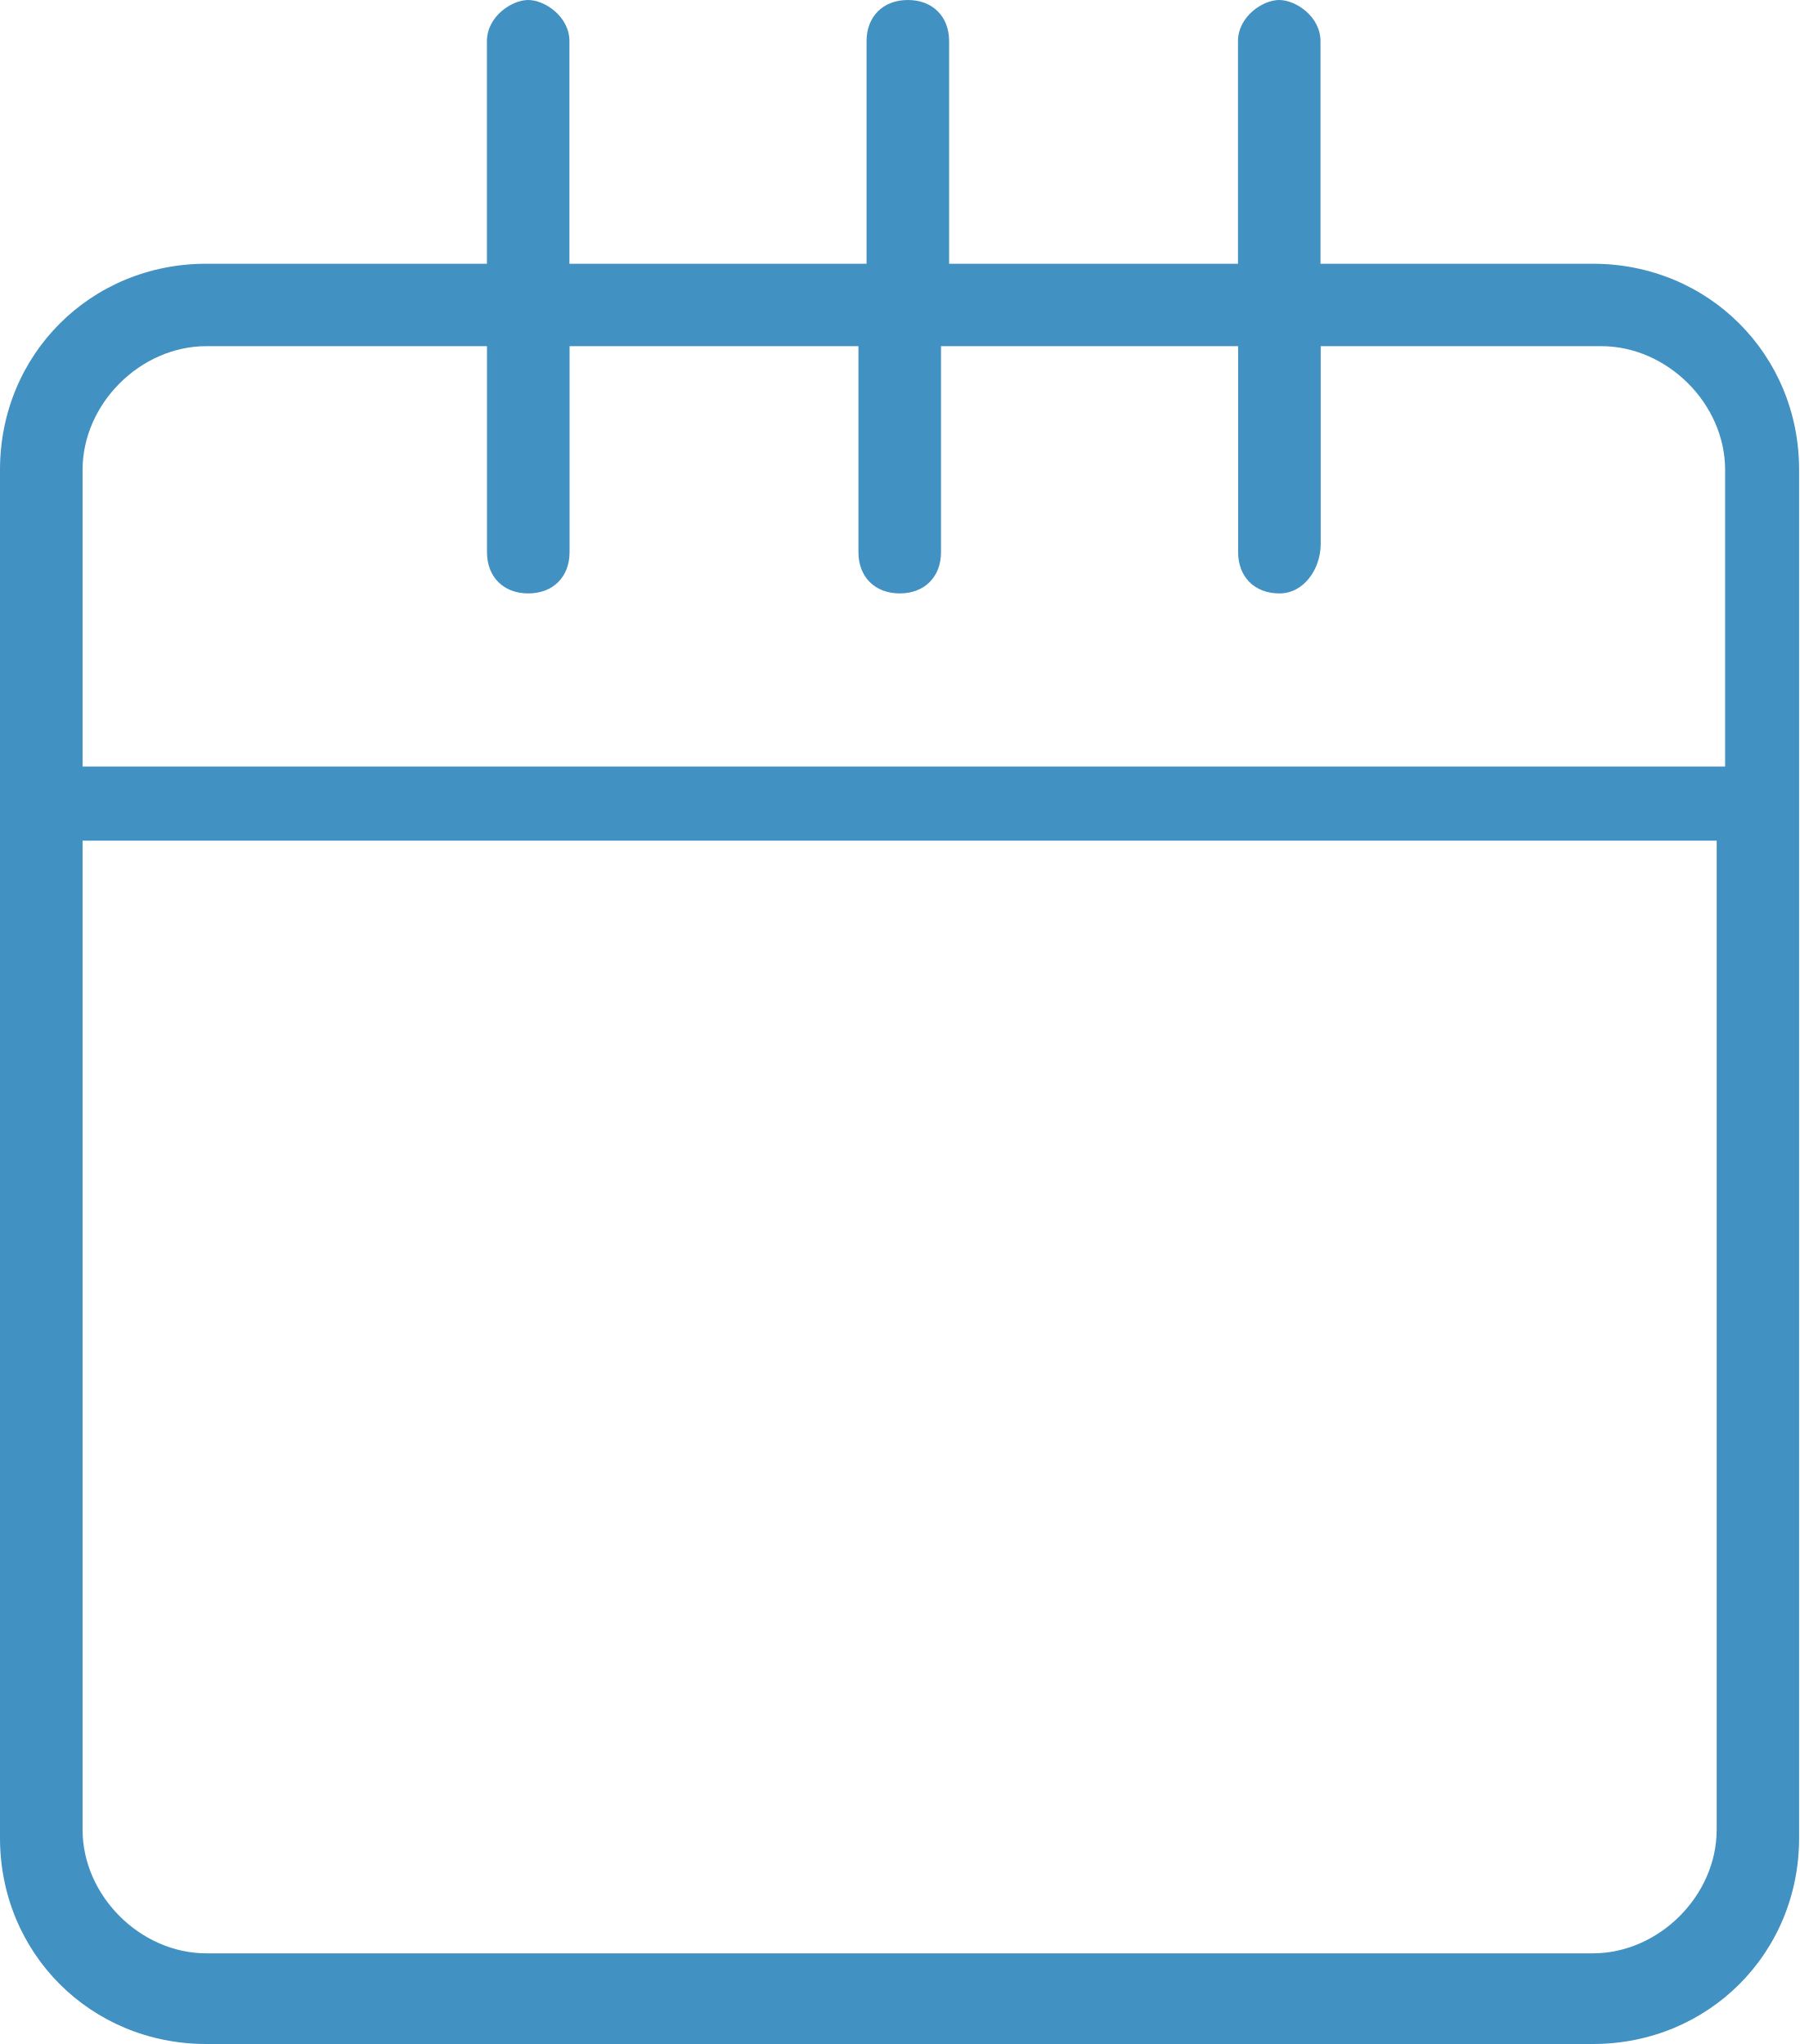
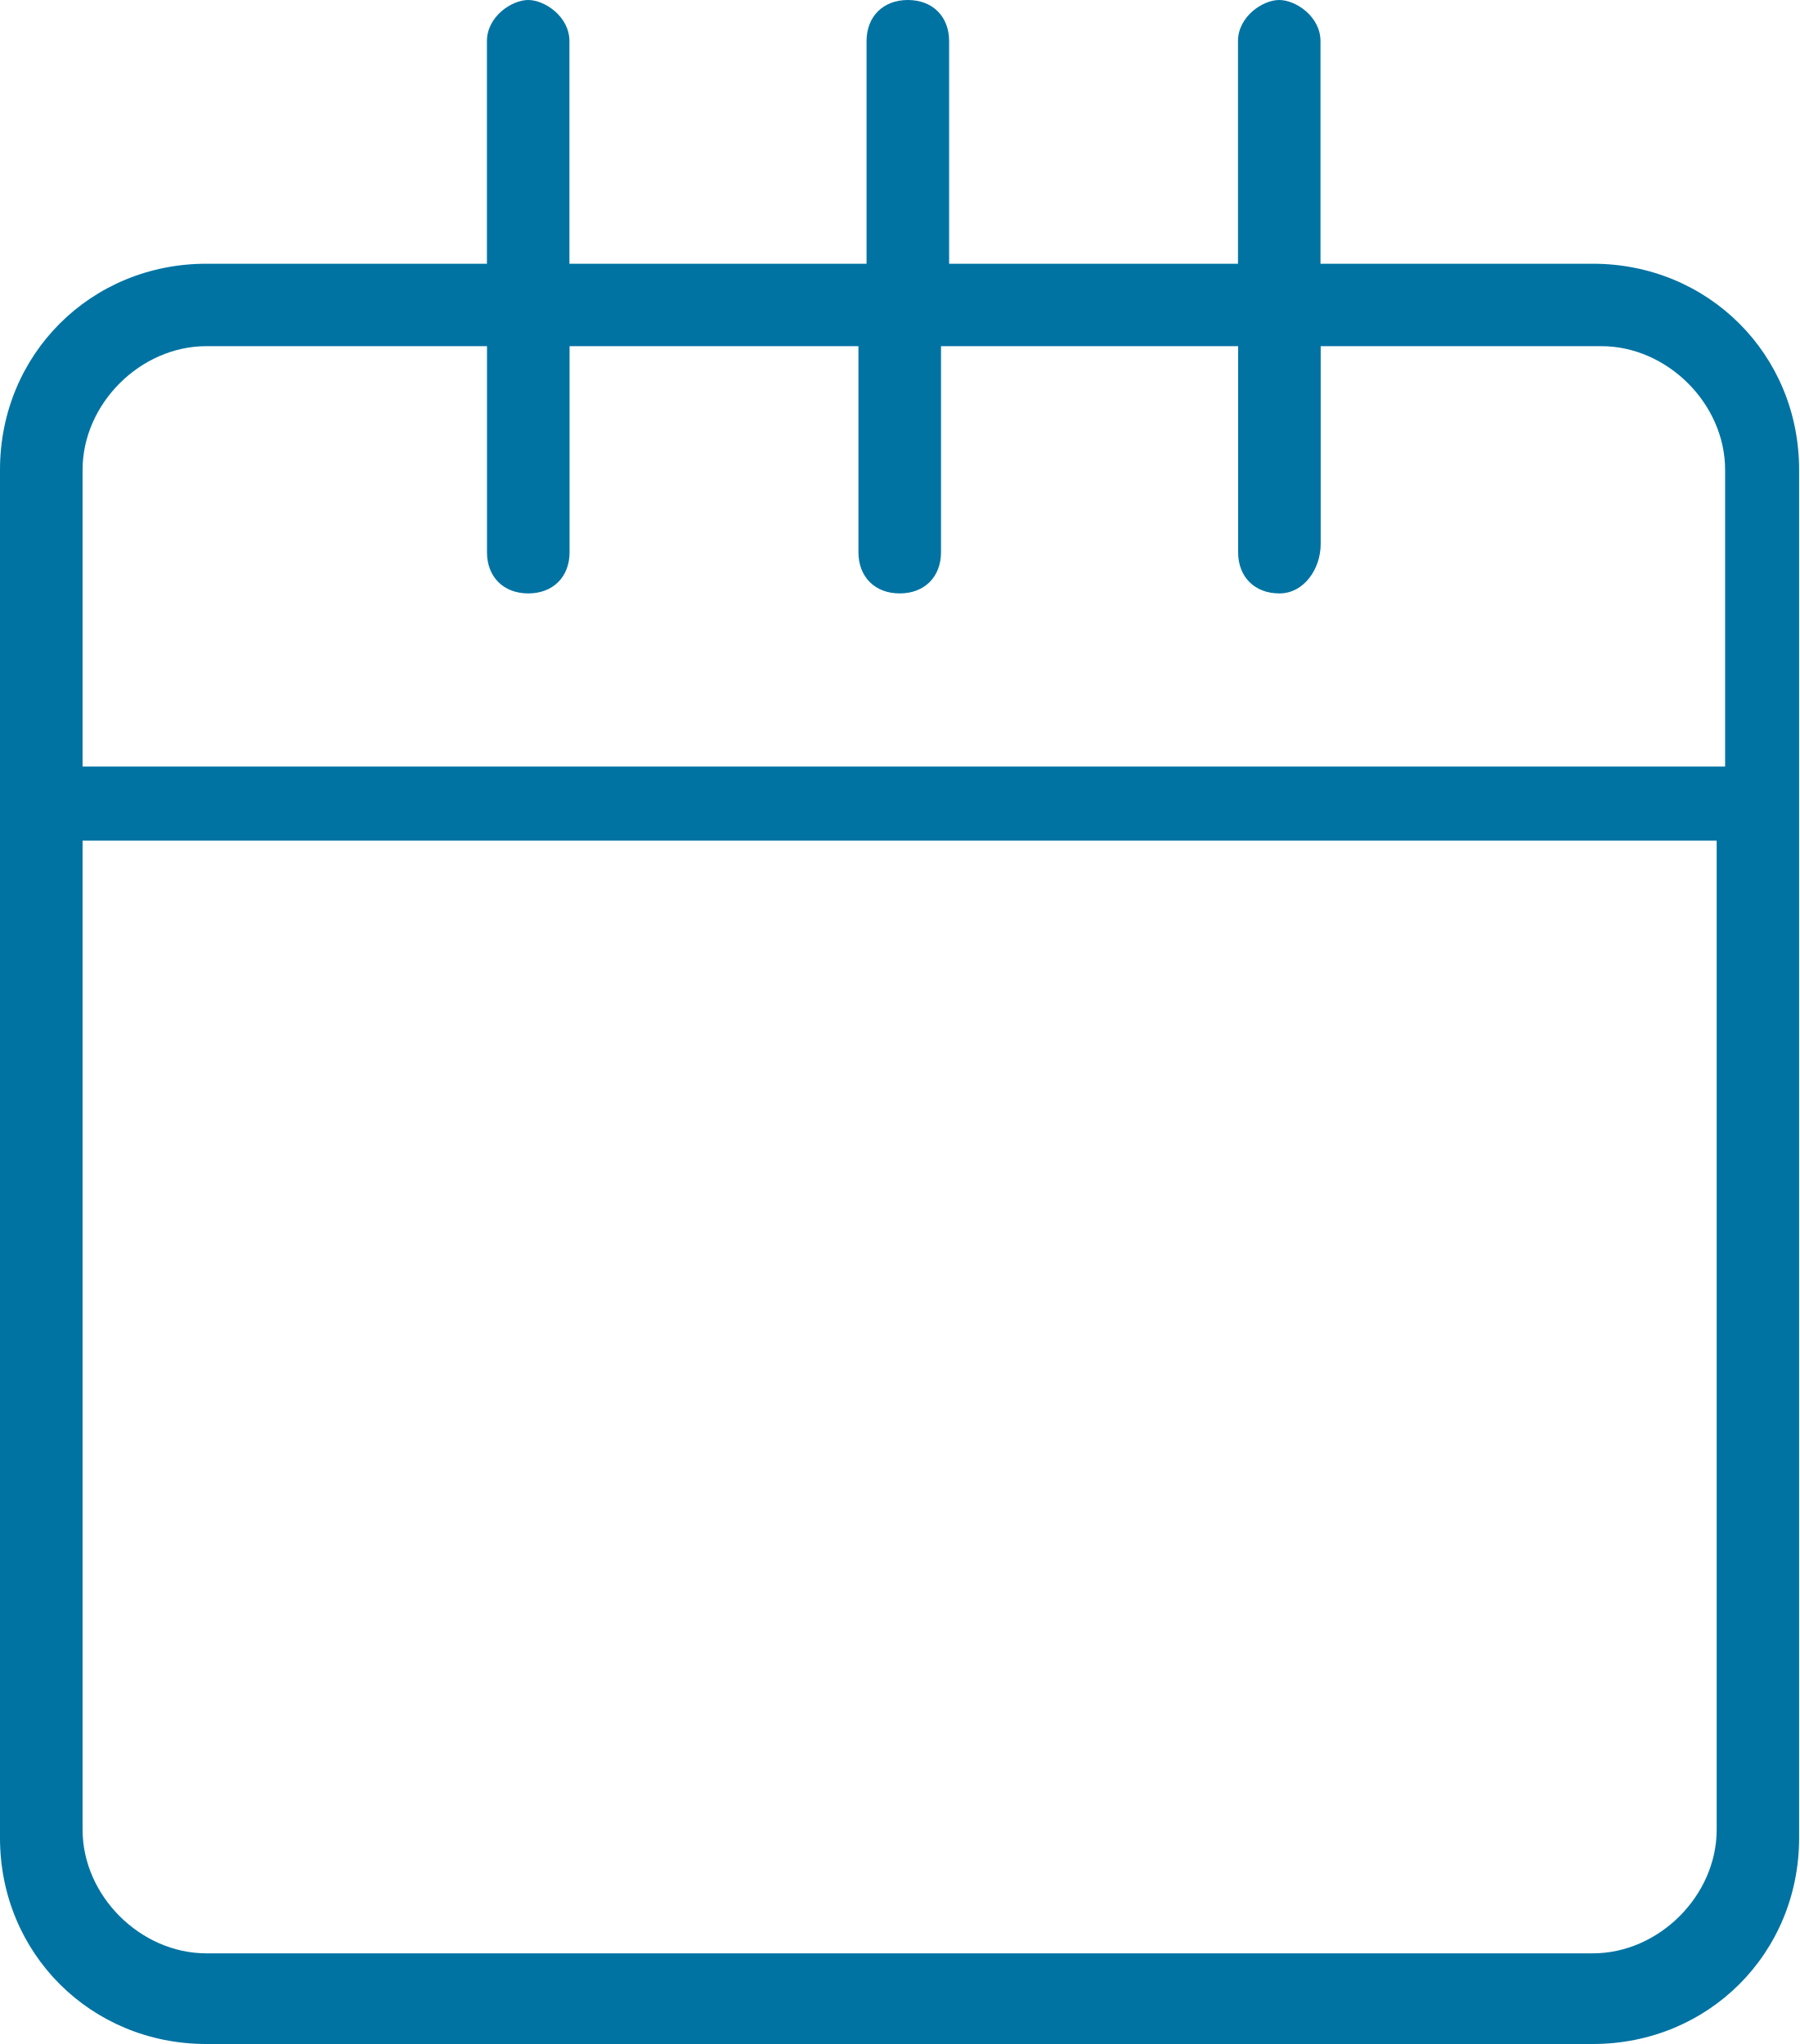
<svg xmlns="http://www.w3.org/2000/svg" version="1.1" id="Layer_1" x="0px" y="0px" width="27.28" height="31" viewBox="0 0 27.28 31" xml:space="preserve">
  <defs id="defs7" />
-   <path d="m 24.152,4 -4.13,0 0,-3.375 C 20.022,0.25 19.647,0 19.396,0 19.146,0 18.771,0.25 18.771,0.625 l 0,3.375 -4.38,0 0,-3.375 C 14.391,0.25 14.141,0 13.765,0 13.39,0 13.139,0.25 13.139,0.625 l 0,3.375 -4.505,0 0,-3.375 C 8.634,0.25 8.259,0 8.009,0 7.759,0 7.383,0.25 7.383,0.625 l 0,3.375 -4.255,0 c -1.752,0 -3.128,1.375 -3.128,3.125 l 0,20.75 c 0,1.75 1.377,3.125 3.128,3.125 l 21.023,0 c 1.752,0 3.128,-1.375 3.128,-3.125 l 0,-20.75 c 0,-1.75 -1.377,-3.125 -3.128,-3.125 z m 1.877,23.75 c 0,1 -0.876,1.875 -1.877,1.875 l -21.023,0 c -1.001,0 -1.877,-0.875 -1.877,-1.875 l 0,-15 24.777,0 0,15 z m 0,-16.125 -24.777,0 0,-4.5 c 0,-1 0.876,-1.875 1.877,-1.875 l 4.255,0 0,3.125 c 0,0.375 0.25,0.625 0.626,0.625 0.375,0 0.626,-0.25 0.626,-0.625 l 0,-3.125 4.38,0 0,3.125 c 0,0.375 0.25,0.625 0.626,0.625 0.375,0 0.626,-0.25 0.626,-0.625 l 0,-3.125 4.505,0 0,3.125 c 0,0.375 0.25,0.625 0.626,0.625 0.375,0 0.626,-0.375 0.626,-0.75 l 0,-3 4.255,0 c 1.001,0 1.877,0.875 1.877,1.875 l 0,4.5 z" id="path3" style="fill:#4291c3;fill-opacity:1;stroke:none" />
+   <path d="m 24.152,4 -4.13,0 0,-3.375 C 20.022,0.25 19.647,0 19.396,0 19.146,0 18.771,0.25 18.771,0.625 l 0,3.375 -4.38,0 0,-3.375 C 14.391,0.25 14.141,0 13.765,0 13.39,0 13.139,0.25 13.139,0.625 l 0,3.375 -4.505,0 0,-3.375 C 8.634,0.25 8.259,0 8.009,0 7.759,0 7.383,0.25 7.383,0.625 l 0,3.375 -4.255,0 c -1.752,0 -3.128,1.375 -3.128,3.125 l 0,20.75 c 0,1.75 1.377,3.125 3.128,3.125 l 21.023,0 c 1.752,0 3.128,-1.375 3.128,-3.125 l 0,-20.75 c 0,-1.75 -1.377,-3.125 -3.128,-3.125 z m 1.877,23.75 c 0,1 -0.876,1.875 -1.877,1.875 l -21.023,0 c -1.001,0 -1.877,-0.875 -1.877,-1.875 l 0,-15 24.777,0 0,15 z m 0,-16.125 -24.777,0 0,-4.5 c 0,-1 0.876,-1.875 1.877,-1.875 l 4.255,0 0,3.125 c 0,0.375 0.25,0.625 0.626,0.625 0.375,0 0.626,-0.25 0.626,-0.625 l 0,-3.125 4.38,0 0,3.125 c 0,0.375 0.25,0.625 0.626,0.625 0.375,0 0.626,-0.25 0.626,-0.625 l 0,-3.125 4.505,0 0,3.125 c 0,0.375 0.25,0.625 0.626,0.625 0.375,0 0.626,-0.375 0.626,-0.75 l 0,-3 4.255,0 c 1.001,0 1.877,0.875 1.877,1.875 l 0,4.5 z" id="path3" style="fill:#0073a3;fill-opacity:1;stroke:none" />
</svg>
